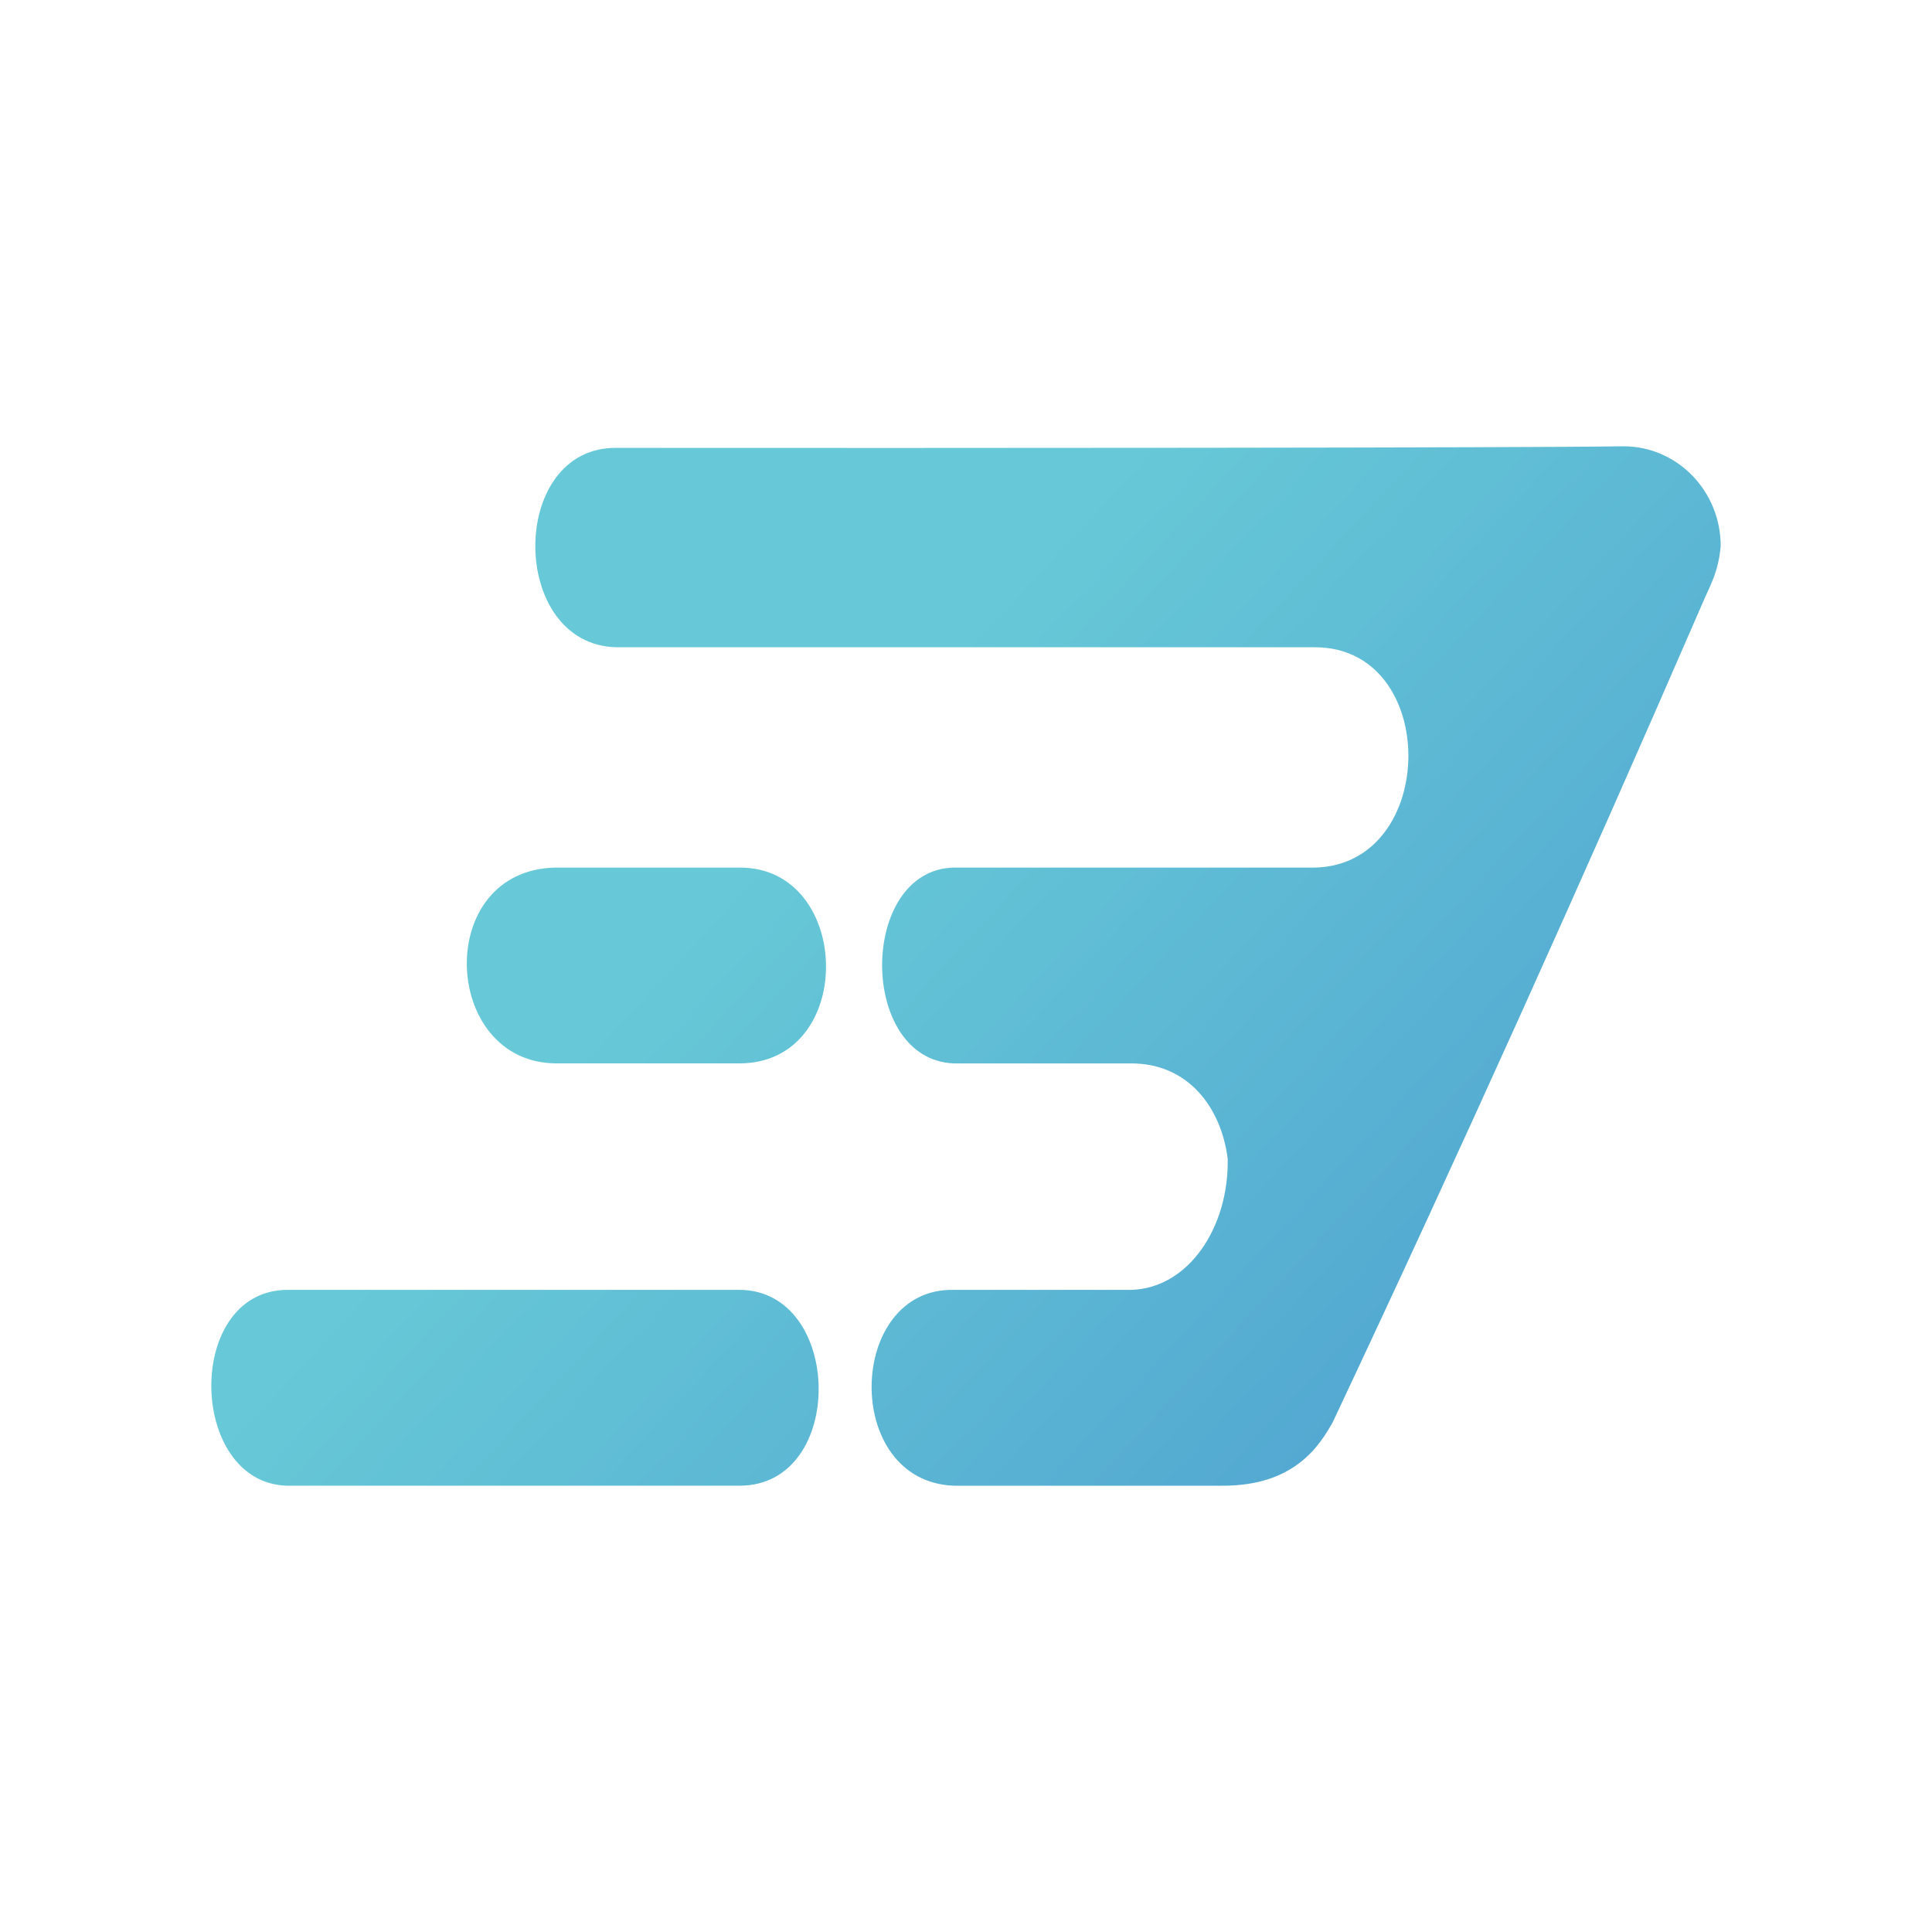
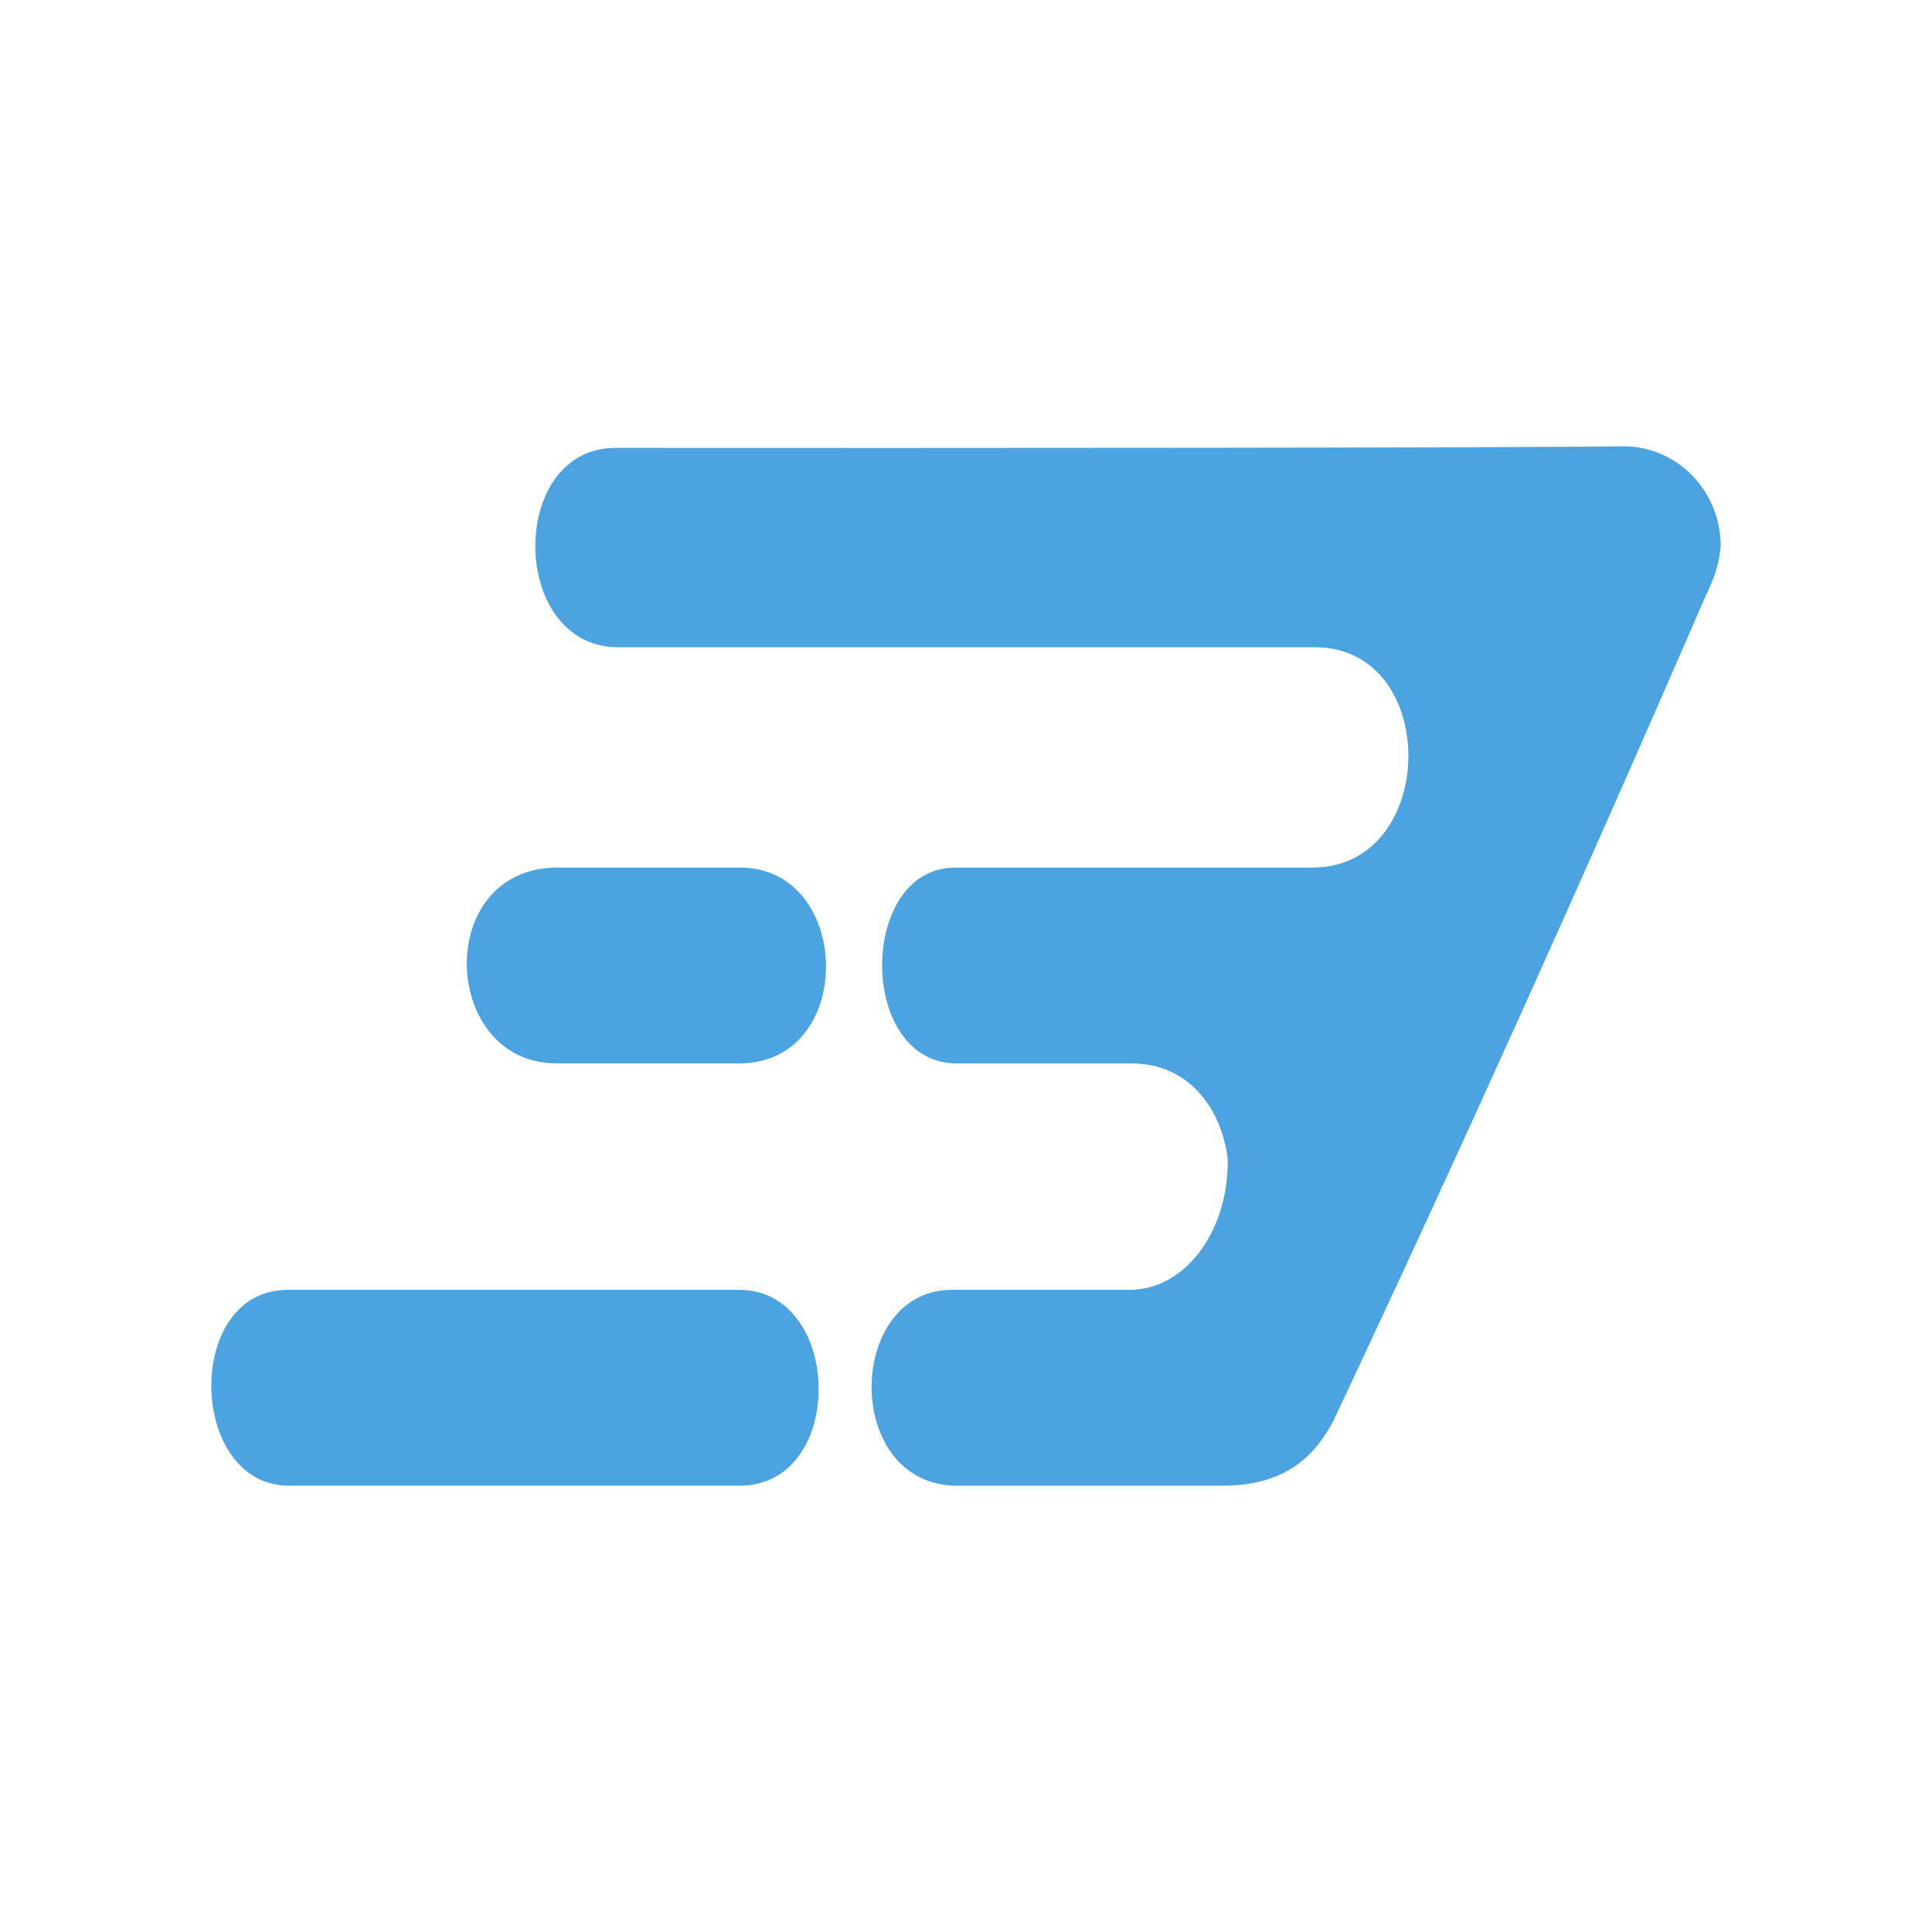
- <svg xmlns="http://www.w3.org/2000/svg" viewBox="0 0 128 128" fill="none" version="1.1">
-   <path fill="url(#a)" stroke-width="1" d="M107.56 29.568c-6.779.104-44.793.122-66.682.105-7.229-.124-7.203 13.1 0 13.21h46.223c8.324-.022 8.232 14.42 0 14.598H63.18c-6.287.152-6.345 12.704 0 12.972h11.758c3.85 0 5.982 3 6.4 6.317.088 4.545-2.599 8.586-6.4 8.687H63.179c-7.083-.133-7.403 12.677 0 12.975h17.76c4.808.034 6.475-2.638 7.362-4.216 8.345-17.716 16.58-36.007 24.461-54.175.503-1.203 1.082-2.072 1.238-3.865 0-3.65-2.883-6.61-6.44-6.608zM36.821 57.48c-8.11.133-7.603 12.909 0 12.972h12.165c7.797 0 7.51-13.021 0-12.972zm-17.84 27.976c-6.768.109-6.514 12.75 0 12.975h30.005c7.105.018 6.902-12.953 0-12.975z" />
-   <defs>
-     <linearGradient id="a" x1="107.507" x2="211.72" y1="45.519" y2="142.455" gradientTransform="matrix(.40546 0 0 .40546 14.001 29.671)" gradientUnits="userSpaceOnUse">
-       <stop stop-color="#67C9D7" />
-       <stop offset="1" stop-color="#52A7D1" />
-     </linearGradient>
-   </defs>
+ <svg xmlns="http://www.w3.org/2000/svg" fill="none" viewBox="0 0 128 128">
+   <path fill="#4ca3e2" d="M107.56 29.568c-6.779.104-44.793.122-66.682.105-7.229-.124-7.203 13.1 0 13.21h46.223c8.324-.022 8.232 14.42 0 14.598H63.18c-6.287.152-6.345 12.704 0 12.972h11.758c3.85 0 5.982 3 6.4 6.317.088 4.545-2.599 8.586-6.4 8.687H63.179c-7.083-.133-7.403 12.677 0 12.975h17.76c4.808.034 6.475-2.638 7.362-4.216 8.345-17.716 16.58-36.007 24.461-54.175.503-1.203 1.082-2.072 1.238-3.865 0-3.65-2.883-6.61-6.44-6.608zM36.821 57.48c-8.11.133-7.603 12.909 0 12.972h12.165c7.797 0 7.51-13.021 0-12.972zm-17.84 27.976c-6.768.109-6.514 12.75 0 12.975h30.005c7.105.018 6.902-12.953 0-12.975z" />
</svg>
